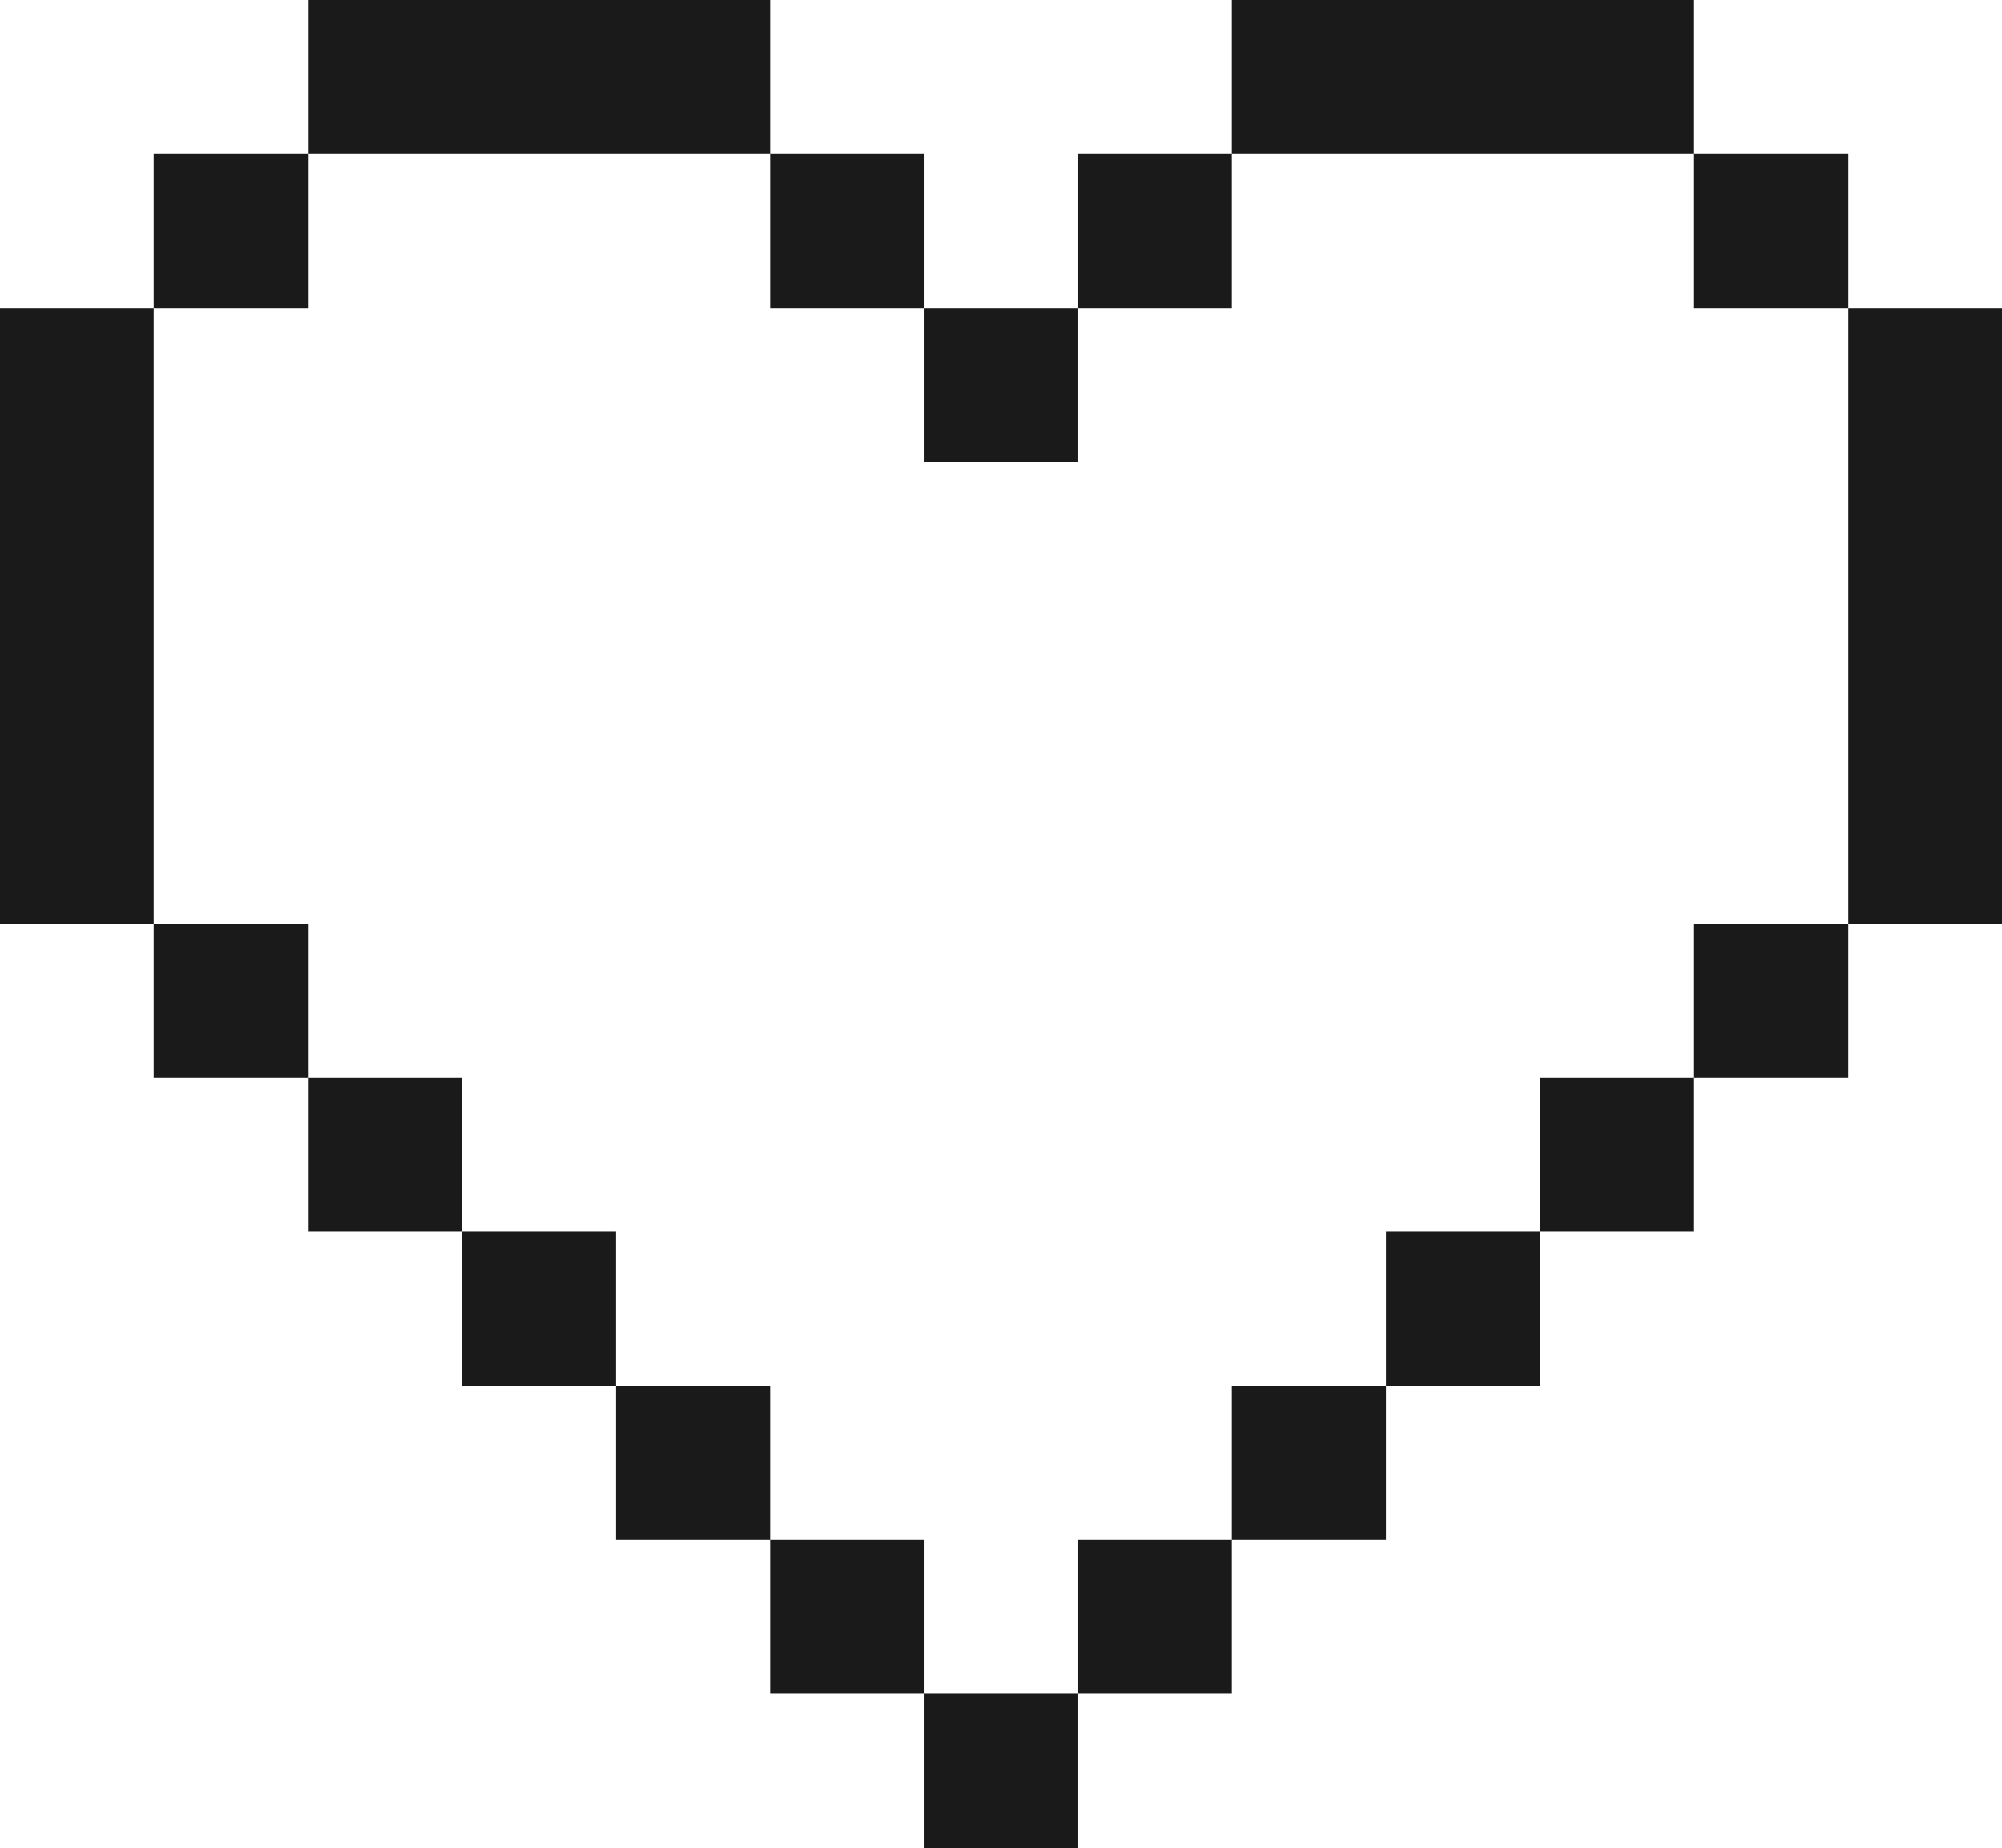
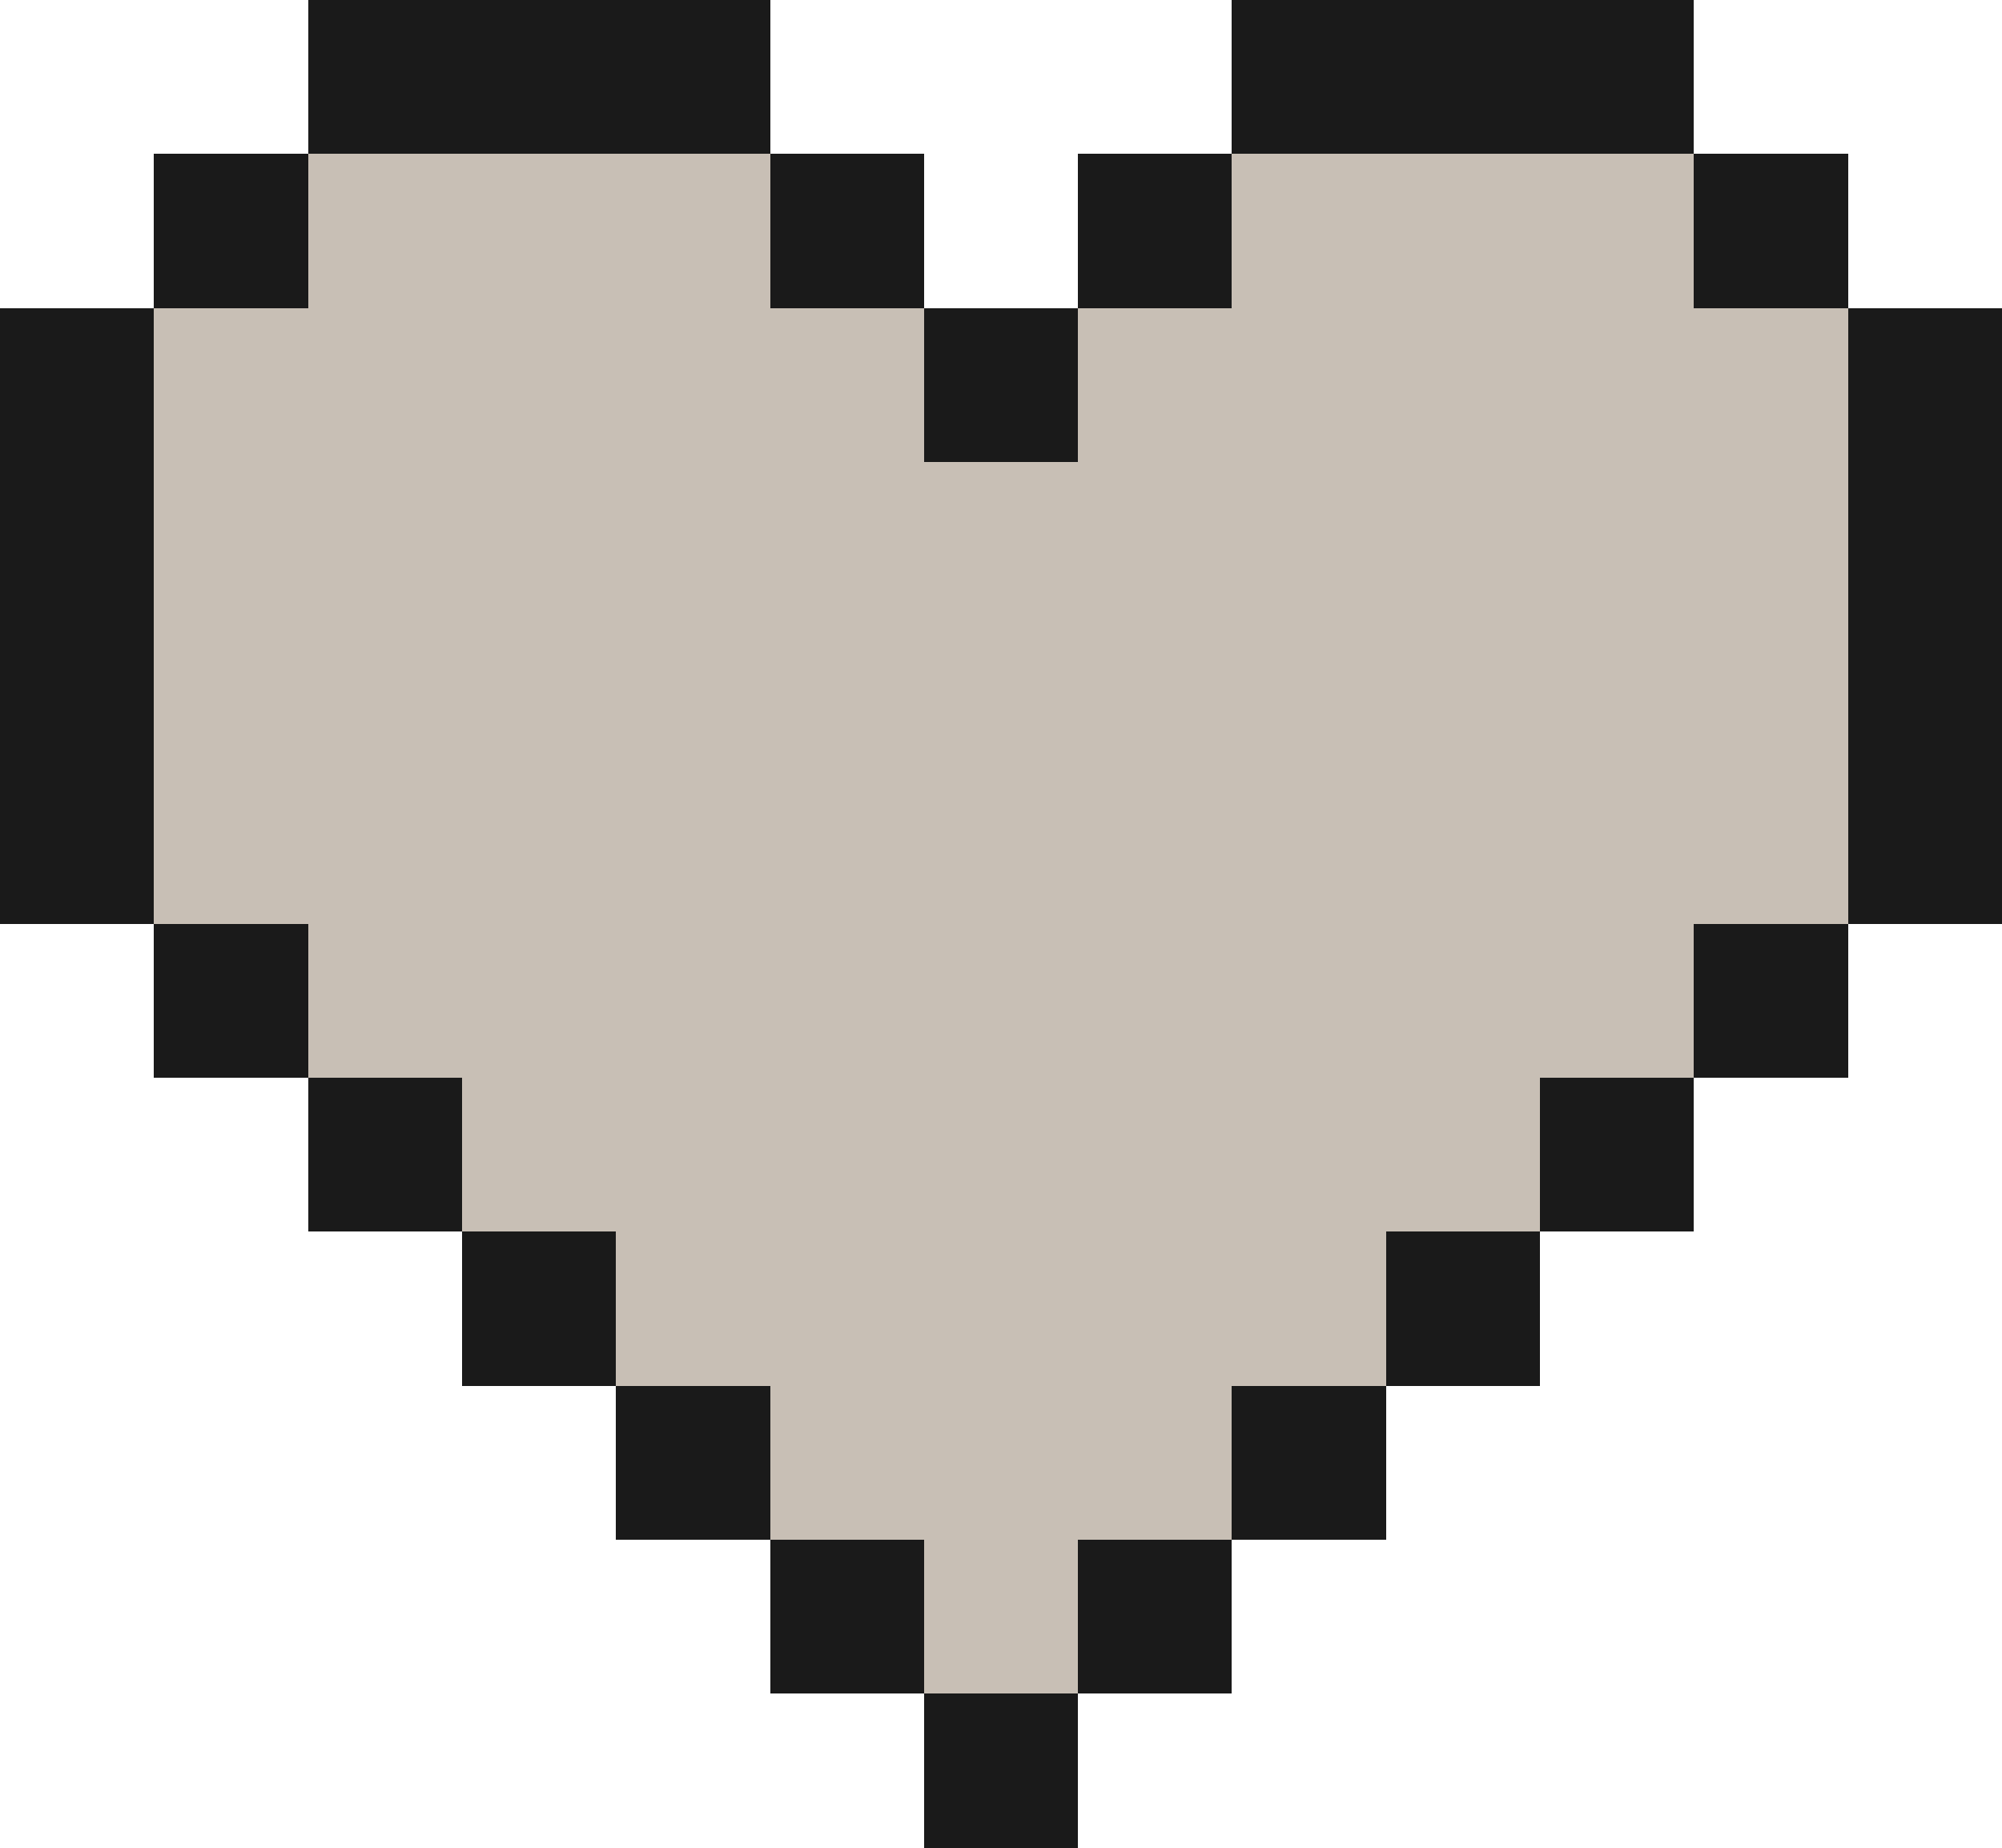
<svg xmlns="http://www.w3.org/2000/svg" width="208" height="192" viewBox="0 0 208 192" shape-rendering="crispEdges" role="img" aria-label="Heart empty">
  <rect x="32" y="0" width="48" height="16" fill="#1A1A1A" />
  <rect x="128" y="0" width="48" height="16" fill="#1A1A1A" />
  <rect x="16" y="16" width="16" height="16" fill="#1A1A1A" />
+   <rect x="32" y="16" width="48" height="16" fill="#C8BFB5" />
  <rect x="80" y="16" width="16" height="16" fill="#1A1A1A" />
  <rect x="112" y="16" width="16" height="16" fill="#1A1A1A" />
+   <rect x="128" y="16" width="48" height="16" fill="#C8BFB5" />
  <rect x="176" y="16" width="16" height="16" fill="#1A1A1A" />
  <rect x="0" y="32" width="16" height="16" fill="#1A1A1A" />
+   <rect x="16" y="32" width="80" height="16" fill="#C8BFB5" />
  <rect x="96" y="32" width="16" height="16" fill="#1A1A1A" />
+   <rect x="112" y="32" width="80" height="16" fill="#C8BFB5" />
  <rect x="192" y="32" width="16" height="16" fill="#1A1A1A" />
  <rect x="0" y="48" width="16" height="16" fill="#1A1A1A" />
+   <rect x="16" y="48" width="176" height="16" fill="#C8BFB5" />
  <rect x="192" y="48" width="16" height="16" fill="#1A1A1A" />
  <rect x="0" y="64" width="16" height="16" fill="#1A1A1A" />
+   <rect x="16" y="64" width="176" height="16" fill="#C8BFB5" />
  <rect x="192" y="64" width="16" height="16" fill="#1A1A1A" />
  <rect x="0" y="80" width="16" height="16" fill="#1A1A1A" />
+   <rect x="16" y="80" width="176" height="16" fill="#C8BFB5" />
  <rect x="192" y="80" width="16" height="16" fill="#1A1A1A" />
  <rect x="16" y="96" width="16" height="16" fill="#1A1A1A" />
+   <rect x="32" y="96" width="144" height="16" fill="#C8BFB5" />
  <rect x="176" y="96" width="16" height="16" fill="#1A1A1A" />
  <rect x="32" y="112" width="16" height="16" fill="#1A1A1A" />
+   <rect x="48" y="112" width="112" height="16" fill="#C8BFB5" />
  <rect x="160" y="112" width="16" height="16" fill="#1A1A1A" />
  <rect x="48" y="128" width="16" height="16" fill="#1A1A1A" />
+   <rect x="64" y="128" width="80" height="16" fill="#C8BFB5" />
  <rect x="144" y="128" width="16" height="16" fill="#1A1A1A" />
  <rect x="64" y="144" width="16" height="16" fill="#1A1A1A" />
+   <rect x="80" y="144" width="48" height="16" fill="#C8BFB5" />
  <rect x="128" y="144" width="16" height="16" fill="#1A1A1A" />
  <rect x="80" y="160" width="16" height="16" fill="#1A1A1A" />
+   <rect x="96" y="160" width="16" height="16" fill="#C8BFB5" />
  <rect x="112" y="160" width="16" height="16" fill="#1A1A1A" />
  <rect x="96" y="176" width="16" height="16" fill="#1A1A1A" />
</svg>
